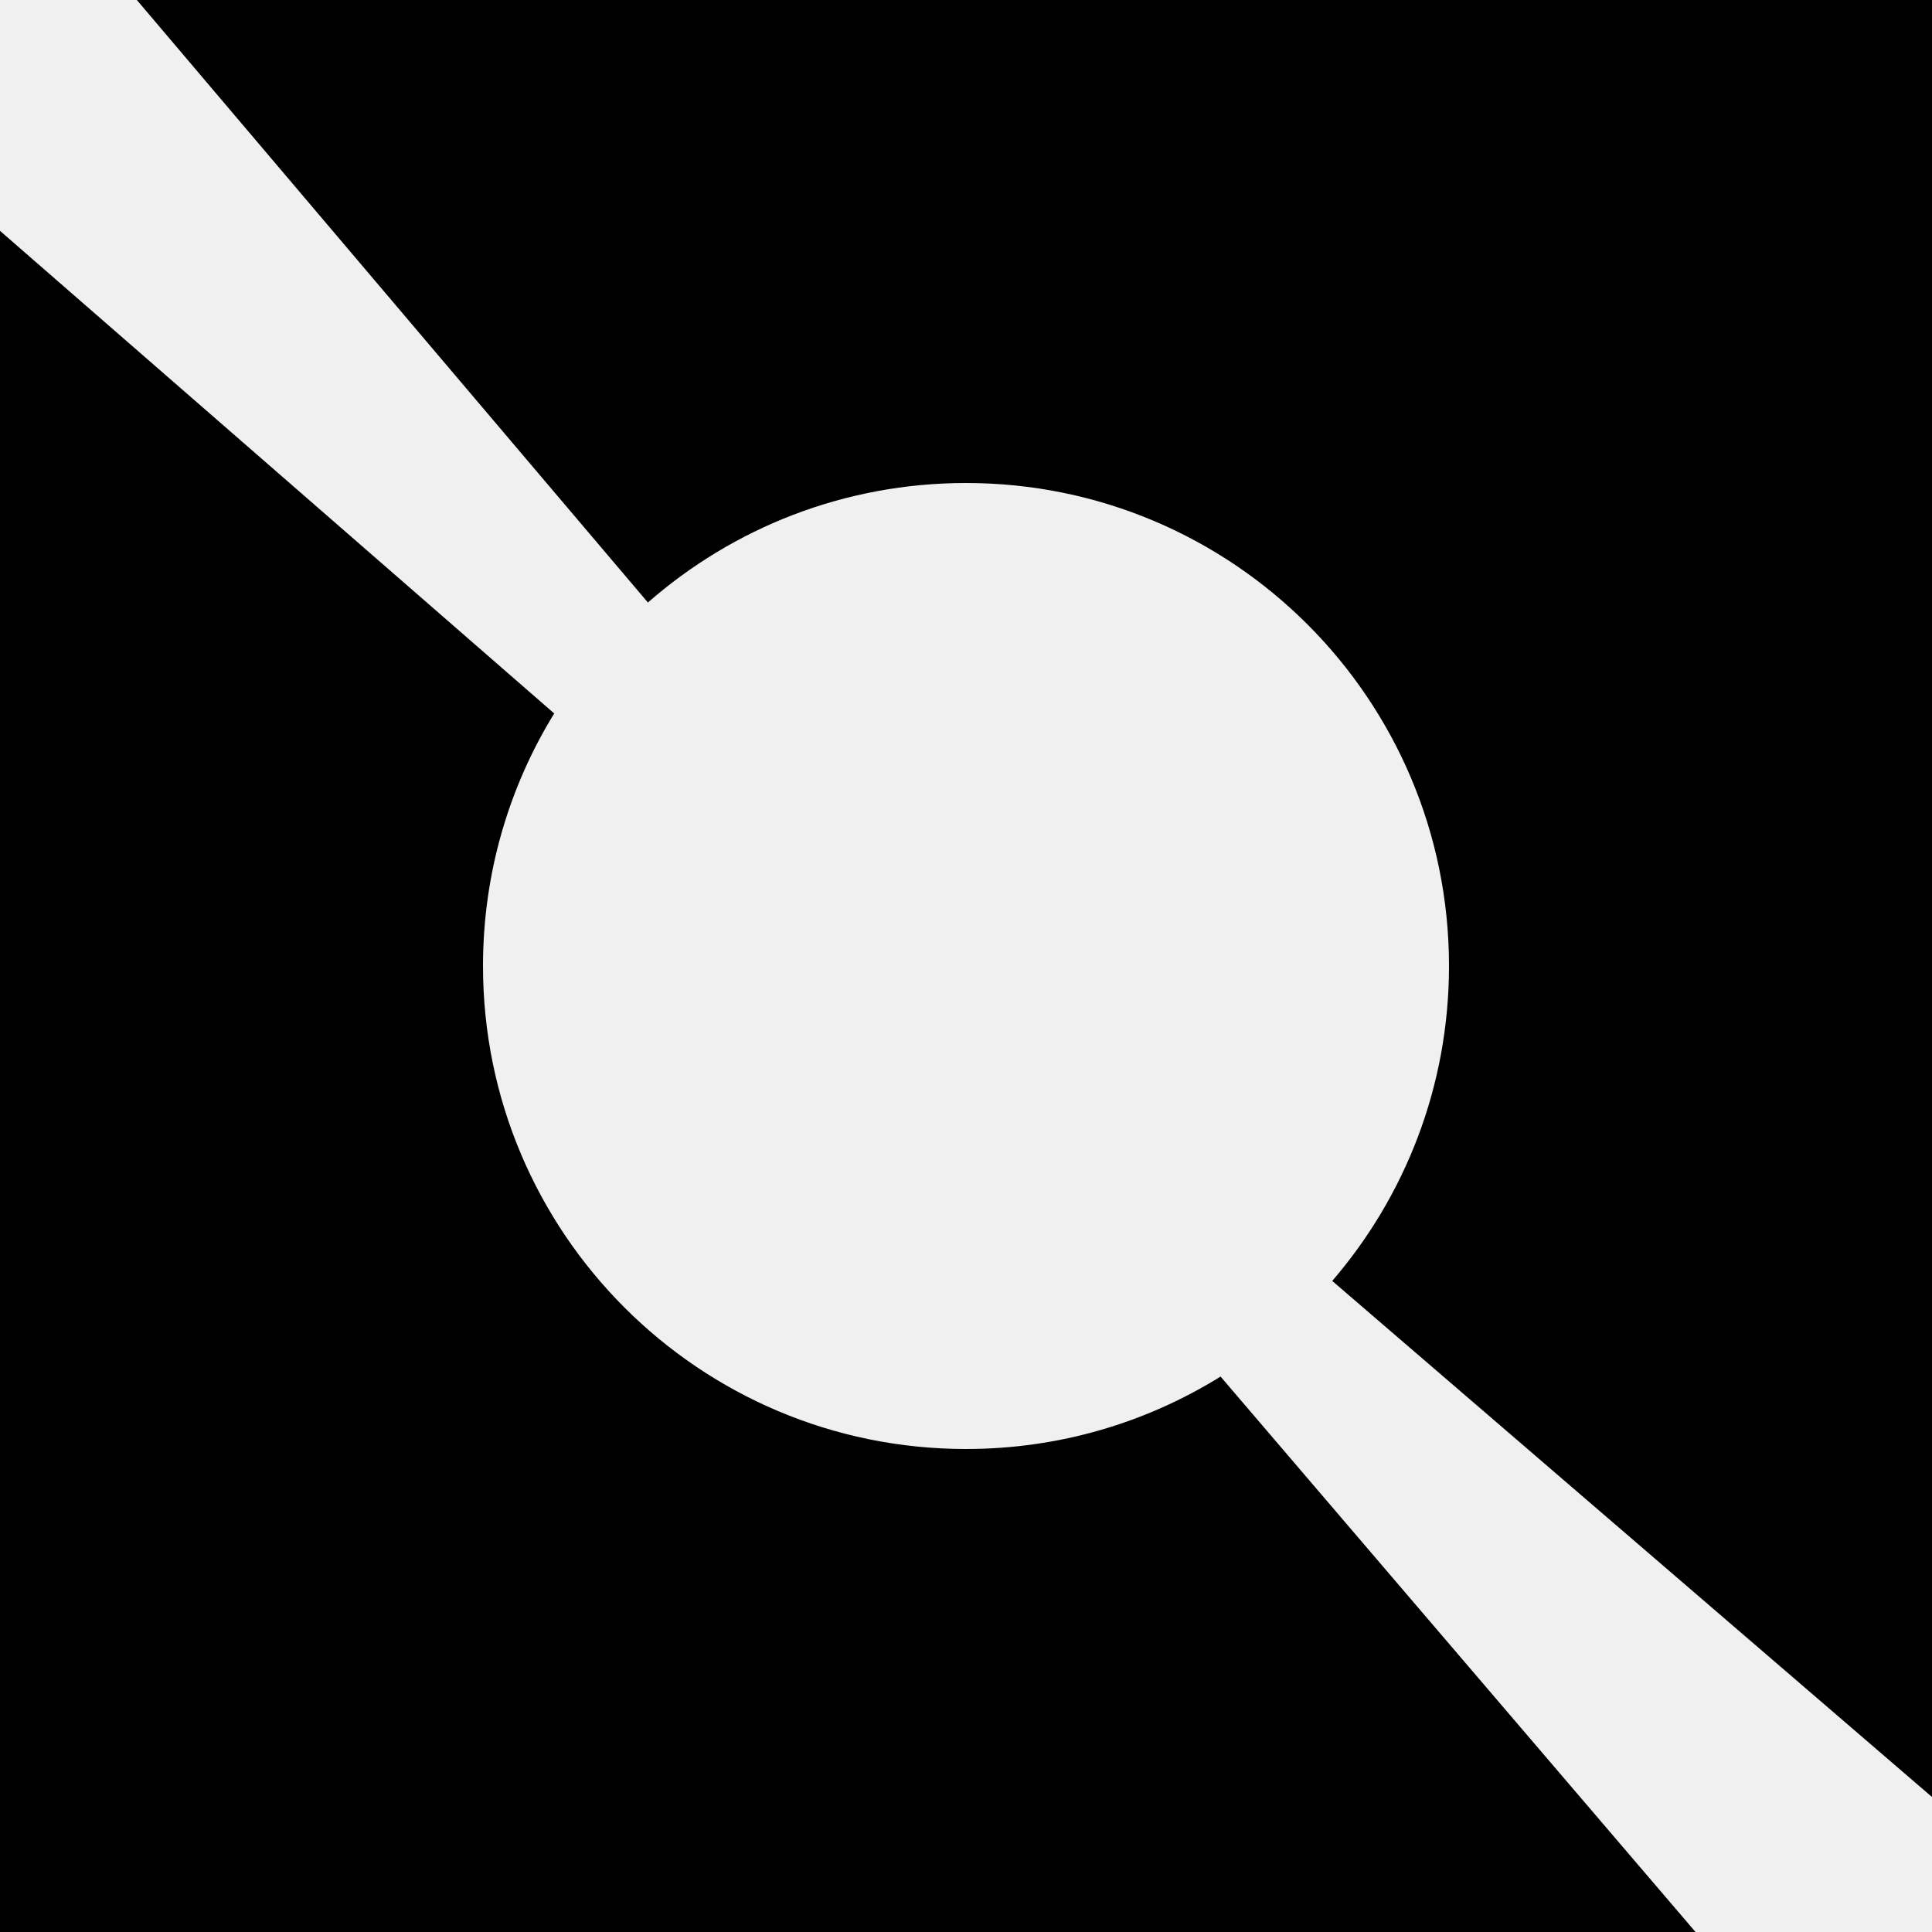
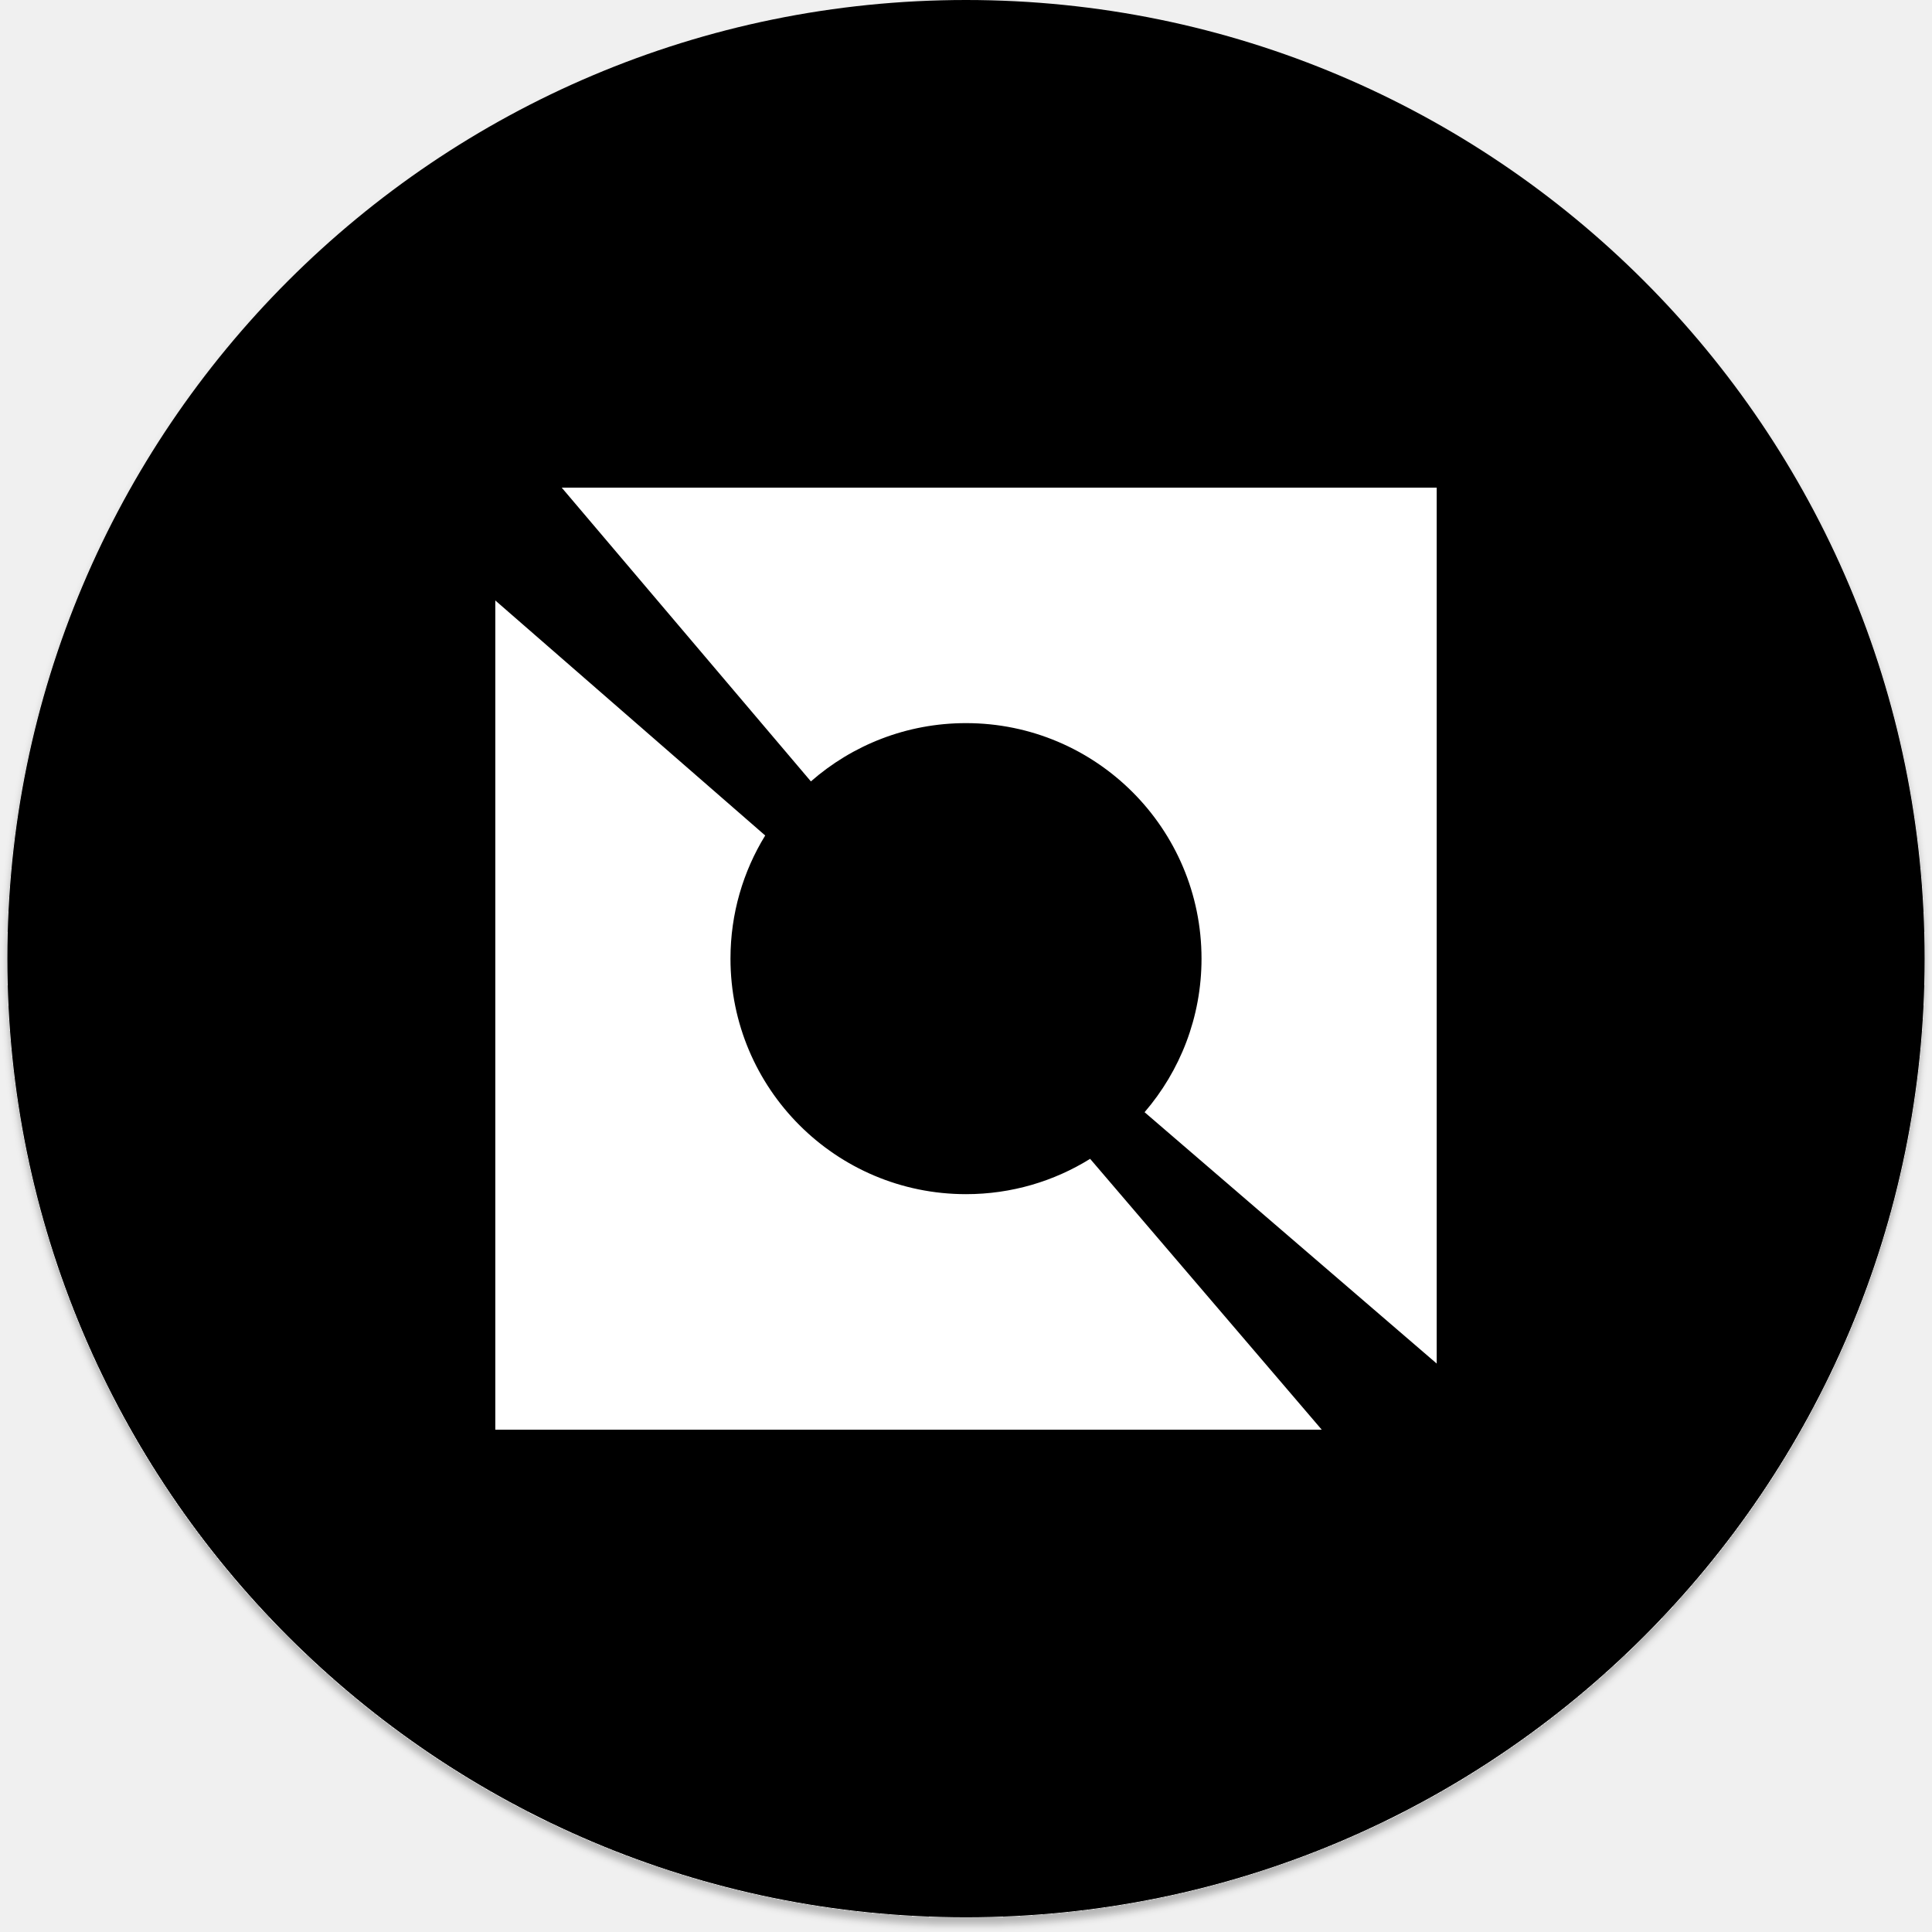
- <svg xmlns="http://www.w3.org/2000/svg" width="512" height="512" viewBox="0 0 512 512" fill="none">
-   <g clip-path="url(#clip0_757_838)">
-     <path d="M512 0H36.266L171.703 159.675C194.221 139.953 223.715 128 256 128C326.692 128 384 185.308 384 256C384 287.887 372.34 317.05 353.052 339.459L512 476.225V0Z" fill="black" />
-     <path d="M449.335 512L323.459 364.802C303.872 376.972 280.757 384 256 384C185.308 384 128 326.692 128 256C128 231.467 134.902 208.546 146.87 189.073L0 61.176V512H449.335Z" fill="black" />
+ <svg xmlns="http://www.w3.org/2000/svg" width="1050" height="1050" viewBox="0 0 1050 1050" fill="none">
+   <g filter="url(#filter0_d_1_12)">
+     <circle cx="525" cy="521" r="521" fill="black" />
+   </g>
+   <g clip-path="url(#clip0_1_12)">
+     <mask id="mask0_1_12" style="mask-type:luminance" maskUnits="userSpaceOnUse" x="269" y="265" width="512" height="512">
+       <path d="M781 265H269V777H781V265Z" fill="white" />
+     </mask>
+     <g mask="url(#mask0_1_12)">
+       <path d="M781 265H305.266L440.703 424.675C463.221 404.953 492.715 393 525 393C595.692 393 653 450.308 653 521C653 552.887 641.34 582.05 622.052 604.459L781 741.225V265Z" fill="white" />
+       <path d="M718.335 777L592.459 629.802C572.872 641.972 549.757 649 525 649C454.308 649 397 591.692 397 521C397 496.467 403.902 473.546 415.87 454.073L269 326.176V777H718.335Z" fill="white" />
+     </g>
  </g>
  <defs>
-     <clipPath id="clip0_757_838">
-       <rect width="512" height="512" fill="white" />
+     <filter id="filter0_d_1_12" x="0" y="0" width="1050" height="1050" filterUnits="userSpaceOnUse" color-interpolation-filters="sRGB">
+       <feFlood flood-opacity="0" result="BackgroundImageFix" />
+       <feColorMatrix in="SourceAlpha" type="matrix" values="0 0 0 0 0 0 0 0 0 0 0 0 0 0 0 0 0 0 127 0" result="hardAlpha" />
+       <feOffset dy="4" />
+       <feGaussianBlur stdDeviation="2" />
+       <feComposite in2="hardAlpha" operator="out" />
+       <feColorMatrix type="matrix" values="0 0 0 0 0 0 0 0 0 0 0 0 0 0 0 0 0 0 0.25 0" />
+       <feBlend mode="normal" in2="BackgroundImageFix" result="effect1_dropShadow_1_12" />
+       <feBlend mode="normal" in="SourceGraphic" in2="effect1_dropShadow_1_12" result="shape" />
+     </filter>
+     <clipPath id="clip0_1_12">
+       <rect width="512" height="512" fill="white" transform="translate(269 265)" />
    </clipPath>
  </defs>
</svg>
